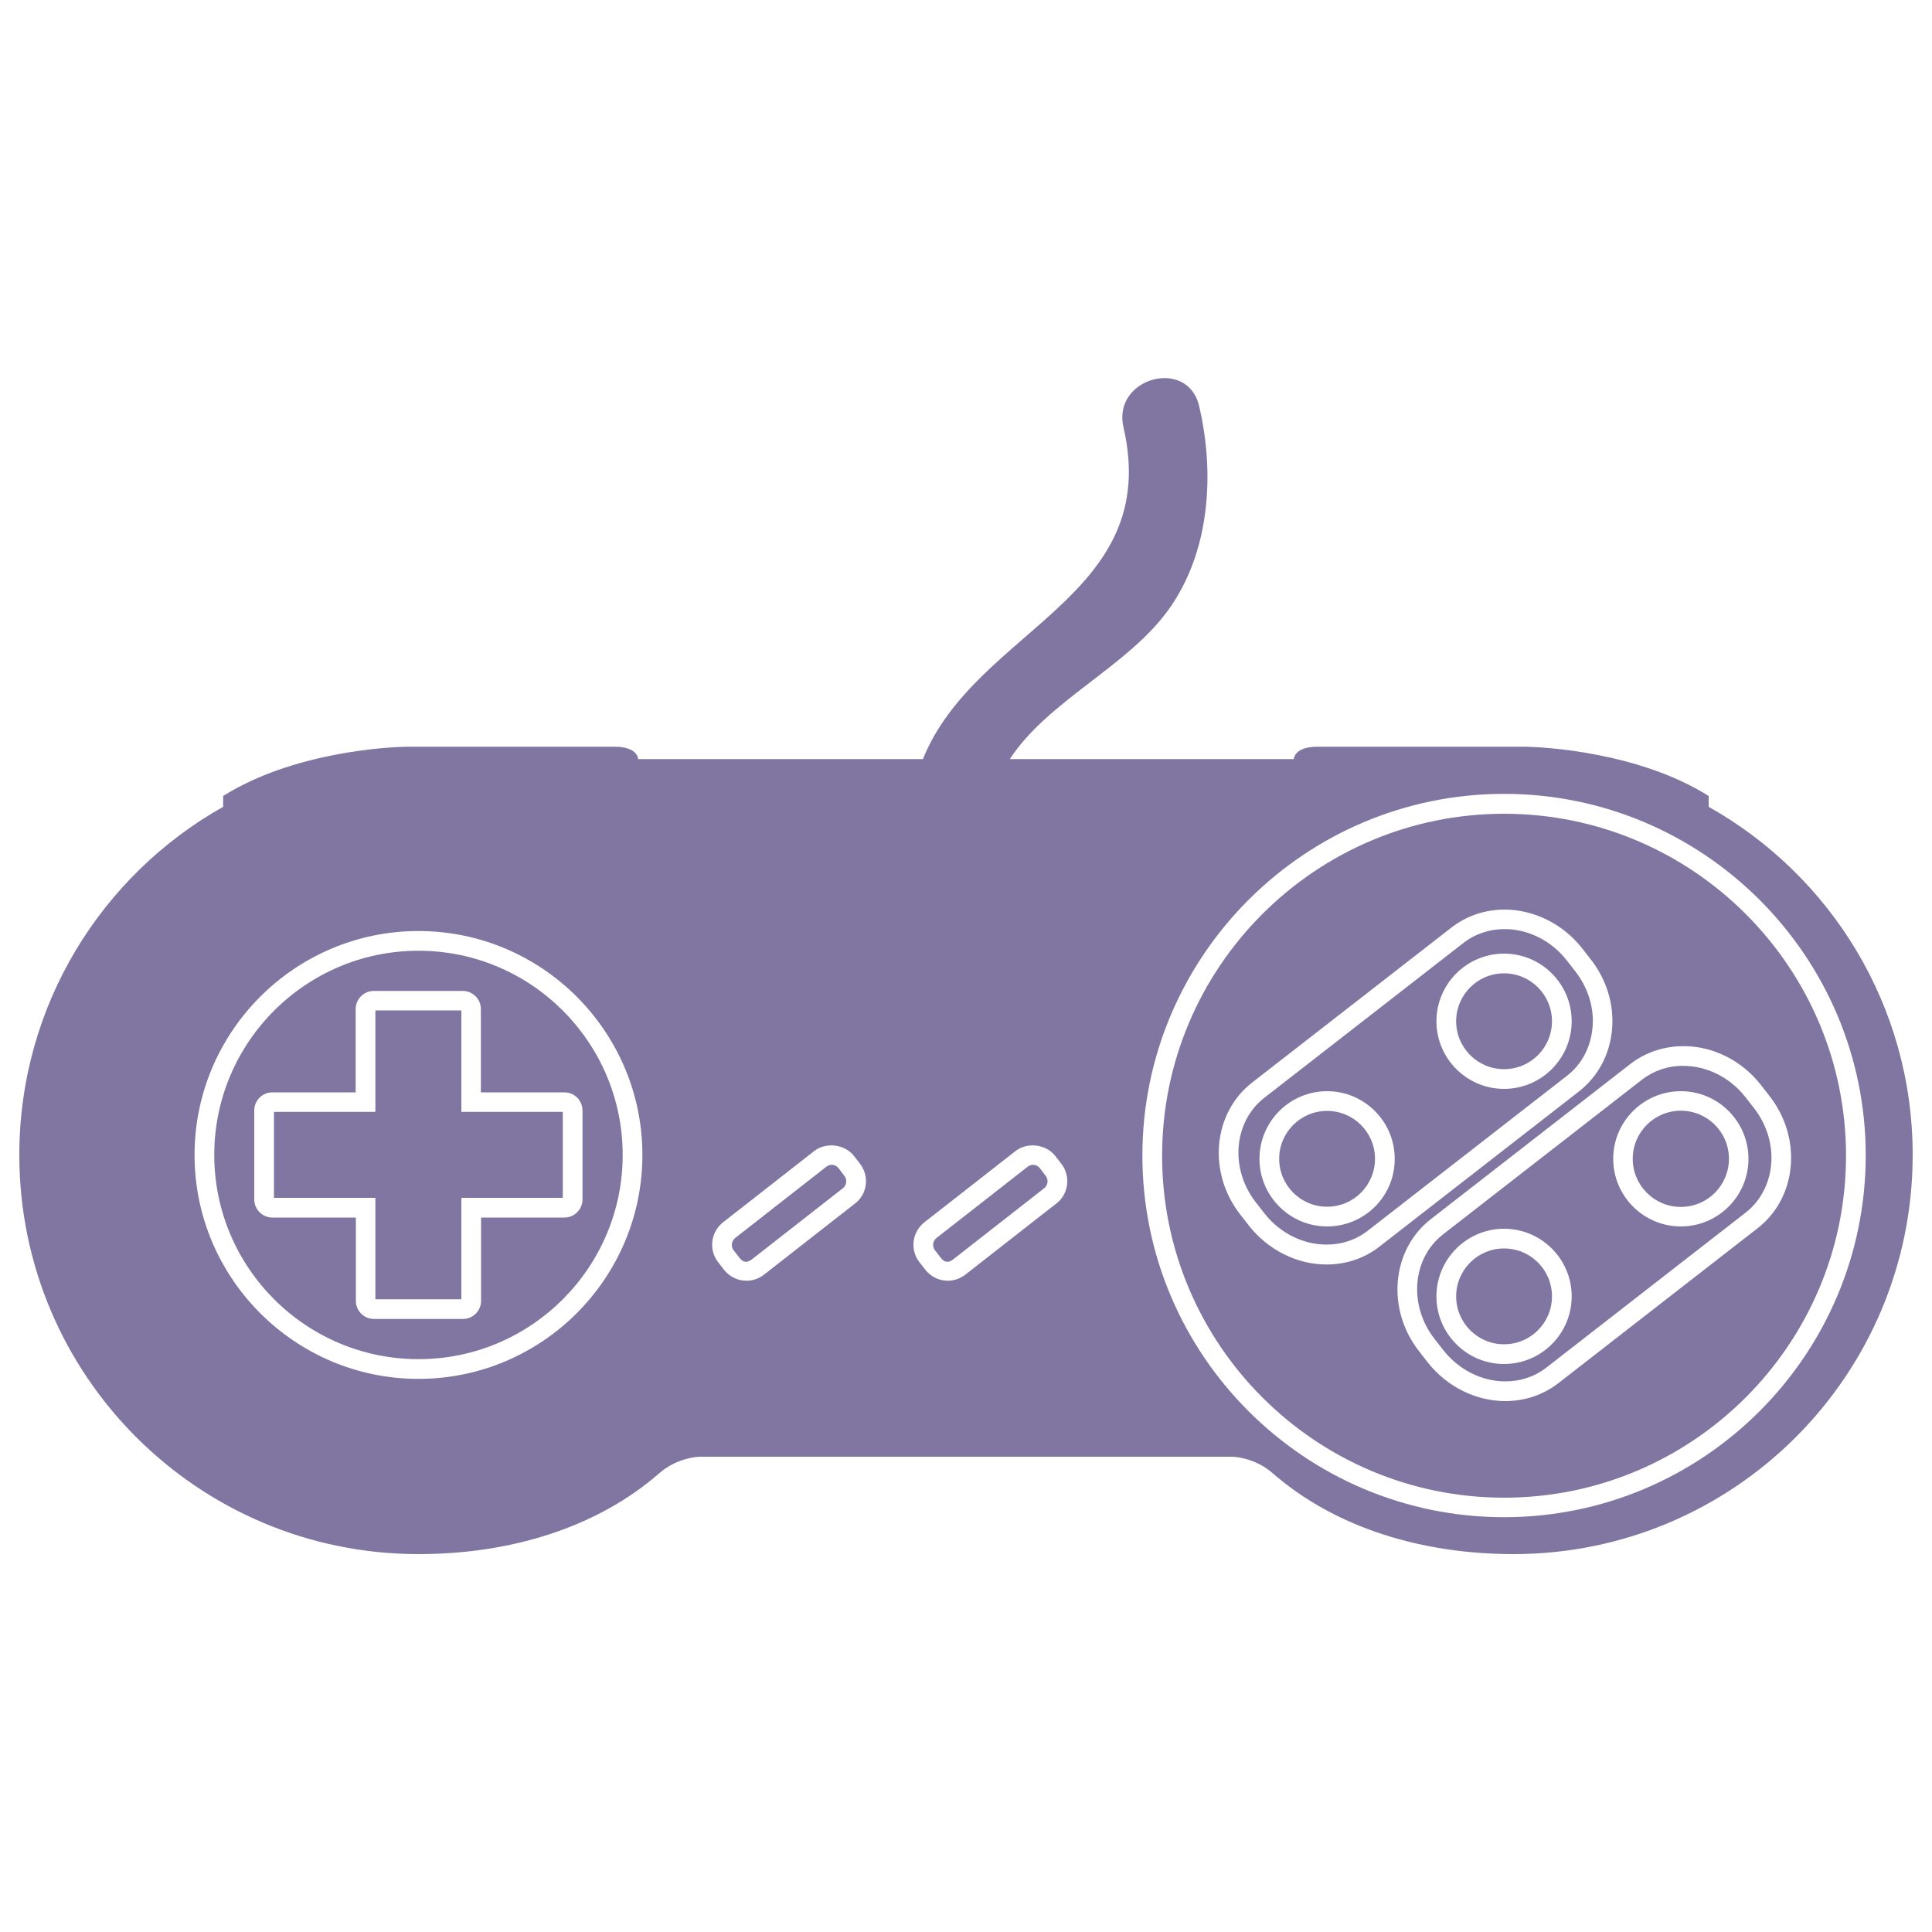
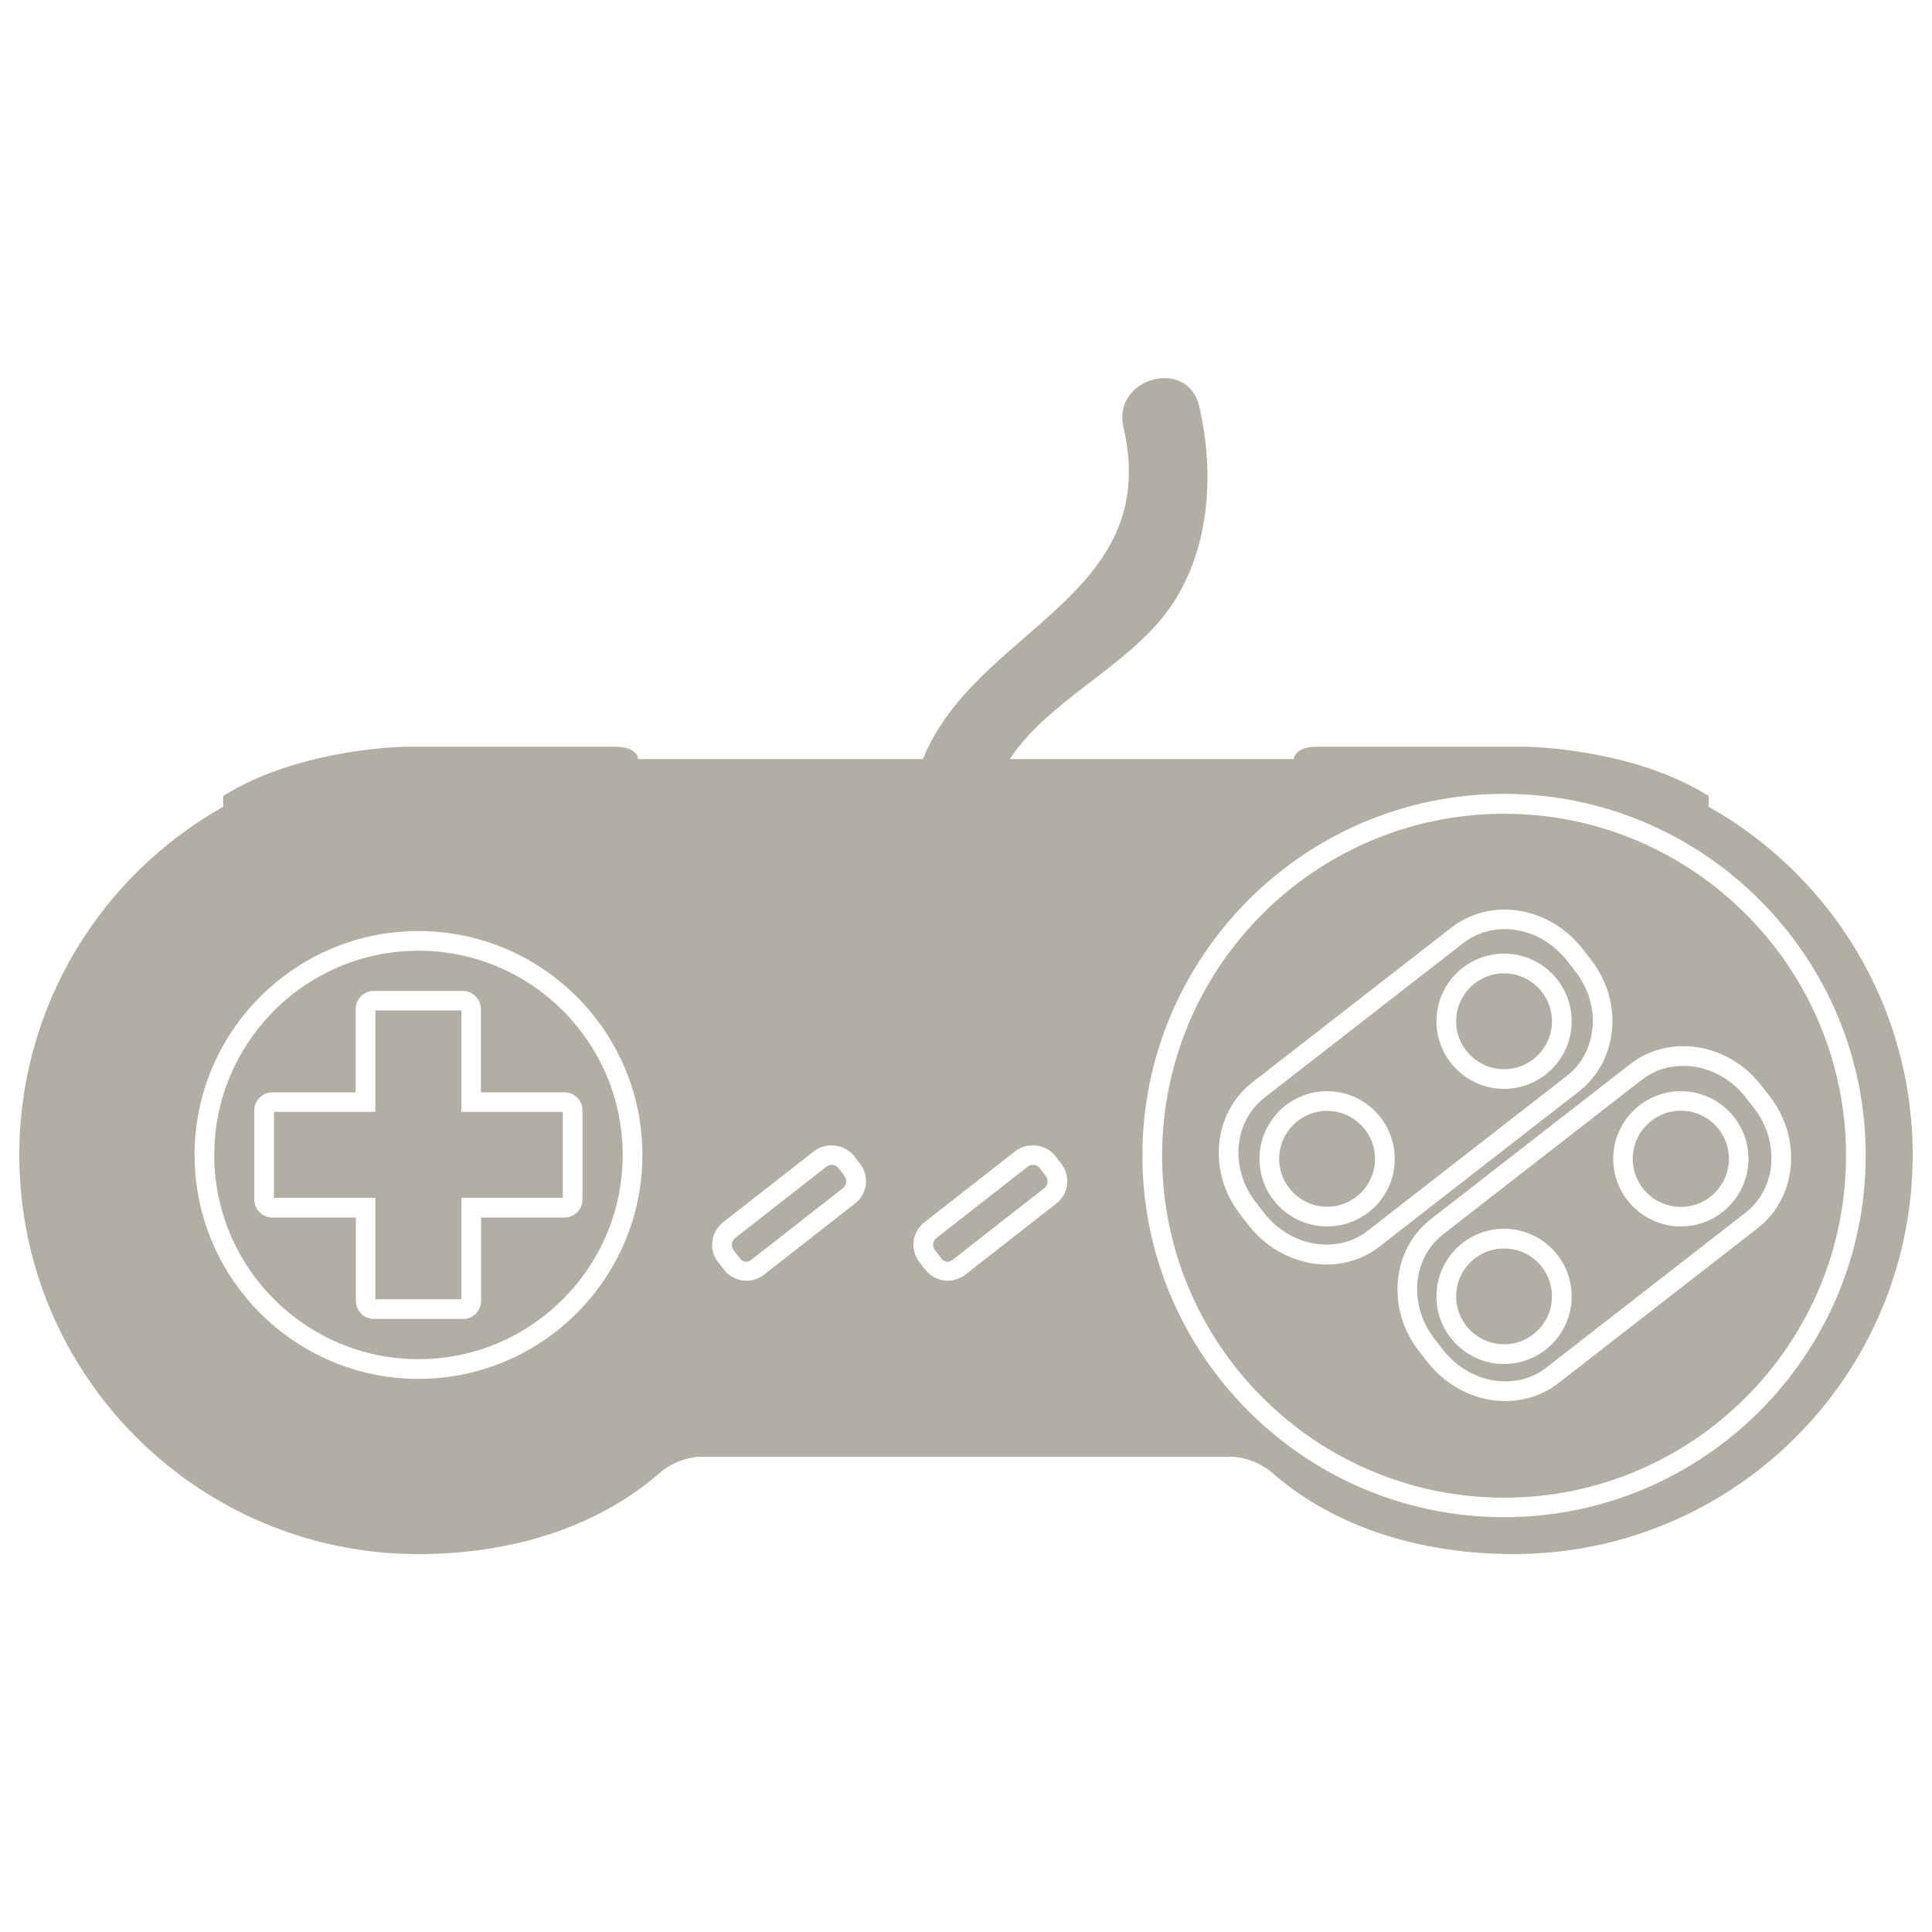
<svg xmlns="http://www.w3.org/2000/svg" version="1.1" x="0px" y="0px" viewBox="0 0 1000 1000" enable-background="new 0 0 1000 1000" xml:space="preserve" id="svg3450">
  <defs id="defs3524" />
-   <g id="g3454" style="fill:#8176a2;fill-opacity:1">
-     <g id="g3456" style="fill:#8176a2;fill-opacity:1">
-       <g id="g3458" style="fill:#8176a2;fill-opacity:1">
-         <path d="M815.4,502.8l-4.6-5.9c-7.9-10-19.8-16-32-16c-8,0-15.4,2.5-21.5,7.3l-103,80.1c-15.9,12.5-17.8,36.7-4.3,54l4.6,5.9c7.9,10,19.8,16,32,16c8,0,15.4-2.5,21.5-7.3l103-80.1c7.7-6,12.3-14.9,13.2-25C825.2,521.6,822,511.3,815.4,502.8z M686.9,634.8c-19.3,0-35-15.7-35-35c0-19.3,15.7-35,35-35c19.3,0,35,15.7,35,35C722,619.1,706.3,634.8,686.9,634.8z M778.5,563.6c-19.3,0-35-15.7-35-35c0-19.3,15.7-35,35-35c19.3,0,35,15.7,35,35C813.5,547.9,797.8,563.6,778.5,563.6z" id="path3460" style="fill:#8176a2;fill-opacity:1" />
-         <circle cx="686.9" cy="599.8" r="24.8" id="circle3462" style="fill:#8176a2;fill-opacity:1" />
-         <path d="M599.7,470.8c1.7,0,3.3-1.4,3.5-3.1l5.4-29.8c0.3-1.7-0.8-3.1-2.5-3.1h-0.2l-0.1,0h-0.2l-0.1,0h-0.1l-0.1,0l-0.2,0l-0.1,0l-0.1,0.1l-0.1,0l-0.1,0.1l-0.1,0.1l-0.1,0.1l-0.1,0.1l-0.1,0.1l-0.1,0.1l-0.1,0.1l-0.1,0.1l-0.1,0.1l-0.1,0.1l-0.1,0.1l0,0.1l-0.1,0.1l0,0.1l-0.1,0.1l-0.1,0.1l0,0.1l0,0.2l0,0.1l0,0.2l0,0.1l0,0.1l-5.3,29.8C597.3,469.4,598,470.8,599.7,470.8z" id="path3464" style="fill:#8176a2;fill-opacity:1" />
-         <circle cx="778.5" cy="528.6" r="24.8" id="circle3466" style="fill:#8176a2;fill-opacity:1" />
-         <path d="M585.5,434.8h-2.6l-6.7,36h2.6c1.7,0,3.3-1.4,3.6-3.1l5.7-29.8C588.3,436.2,587.2,434.8,585.5,434.8z" id="path3468" style="fill:#8176a2;fill-opacity:1" />
-         <circle cx="778.5" cy="671" r="24.8" id="circle3470" style="fill:#8176a2;fill-opacity:1" />
-         <path d="M884.4,417.6V412c-35.9-22.6-85.1-25.5-96.1-25.5H681.9c-12.2,0-12.2,6.4-12.2,6.4h-147c19.6-30.2,60.9-47.8,82.1-77.3c21.6-30,24-70.6,15.9-105.3c-5.9-25.6-45.1-14.7-39.2,10.8c20.4,88.3-76.5,104.1-103.8,171.8H330.3c0,0,0-6.4-12.2-6.4H211.6c-11,0-60.2,2.9-96.1,25.5v5.6C52.6,453,10,520.4,10,597.8c0,114.1,92.5,206.6,206.6,206.6c46.9,0,91.9-13.3,124.7-41.9c9.5-8.3,20.7-8.5,20.7-8.5H638c0,0,11.2,0.2,20.7,8.5c32.8,28.6,77.9,41.9,124.7,41.9c114.1,0,206.6-92.5,206.6-206.6C990,520.4,947.4,453,884.4,417.6z M216.6,713.7c-63.9,0-115.9-52-115.9-115.9s52-115.9,115.9-115.9s115.9,52,115.9,115.9S280.5,713.7,216.6,713.7z M552.6,429.6l-0.9,5.6h-6.4l-2.8,14.1h6.4l-0.9,4.7h-6.4l-2.6,15.4h6.4l-0.9,5.6h-12.9l9-45.6L552.6,429.6L552.6,429.6z M523.7,435.2l1.1-5.6h13.5l-0.9,5.6h-3.4l-7.2,39.9h-6.5l7.1-39.9H523.7z M508.3,429.6l3,23.8l4.4-23.8h6.6l-8.7,45.6h-5.7l-2.1-26.4l-5.3,26.4h-6.6l8.7-45.6H508.3z M499.5,429.6l-8.7,45.6h-5.7l8.7-45.6H499.5z M436.9,429.6l-0.9,5.6h-6.4l-2.8,14.1h6.4l-0.9,4.7h-6.4l-2.6,15.4h6.4l-0.9,5.6h-12.9l9-45.6L436.9,429.6L436.9,429.6z M410.1,429.6h7.2c2.5,0,4.1,2,3.6,4.5l-3.1,16.2c-0.4,2.3-2.7,4.2-5.1,4.2h-7.3l-3.9,20.6h-5.7l8.7-45.6H410.1z M389.4,429.6l-7.1,40.2c-0.1,0.6,0.3,1.1,0.9,1.1h4.3c0.6,0,1.2-0.5,1.3-1.1l7.3-40.2h5.4l-7.7,41.3c-0.4,2.3-2.7,4.2-5.1,4.2h-8.6c-2.4,0-4-1.9-3.5-4.2l7.2-41.3H389.4z M359,475.1c-2.4,0-4-1.9-3.5-4.2l2-11.6h6l-1.5,8.3c-0.3,1.7,0.9,3.1,2.6,3.1c1.7,0,2.8-1.4,3.1-3.1c0,0,0.9-5,1.2-6.7c0.2-1.7-7.8-12.9-8.2-15.3c-0.3-0.3-0.5-1.8-0.4-2.9v0v0l0-0.1v-0.1v-0.1l0.1-0.1v-0.1v-0.1l0-0.1v-0.1l0-0.3l0.1-0.3l0-0.3l0-0.4l0.1-0.4l0.1-0.4l0-0.4l0.1-0.4l0.1-0.4l0.1-0.8l0.1-0.4l0.1-0.4l0.1-0.4l0-0.4l0.1-0.3l0-0.3l0.1-0.3l0-0.3l0-0.1l0-0.1V435l0.1-0.1v-0.1l0-0.1v-0.1l0-0.1v0v-0.1l0,0v0v0v0c0.4-2.5,2.8-4.5,5.3-4.5h8.9c2.5,0,4.1,2,3.6,4.5l-2.1,11.3h-6.1l1.3-7.5c0.3-1.7-0.4-3.1-2.1-3.1c-1.7,0-3.3,1.4-3.6,3.1c0,0-1,4.7-0.9,5.4c0,0.7,0.3,1.9,0.6,2.1c0.7,0.4,7.9,12.3,7.9,13.1c0,0,0.2,0.1,0.2,0.9c0,0.8-2.2,11.6-2.2,11.6c-0.4,2.3-2.7,4.2-5.1,4.2L359,475.1L359,475.1L359,475.1z M442.6,622.9l-47.2,36.9c-2.6,2-5.8,3.1-9,3.1c-4.5,0-8.7-2-11.6-5.6l-3.1-4c-5-6.4-3.8-15.6,2.5-20.6l47.2-36.9c6.2-4.8,15.8-3.6,20.6,2.5l3.1,4C450.1,608.7,449,618,442.6,622.9z M453.7,450.3c-0.3,1.7-3.4,2.8-5.1,3.4h0.4c0,0,0.9,0.3,1.7,0.9c0.4,0.3,0.8,1,1,1.3c0.3,0.5,0.3,1.4,0.3,1.7c0,0.3-3.2,17.6-3.2,17.6H443c0,0,3.1-15.9,3.1-16.5c0.1-0.7,0-1.5-0.1-2.2c-0.1-0.5-0.1-1.4-0.7-1.9h-4.1l-3.9,20.6h-5.7l8.6-45.6h13c2.5,0,4.1,2,3.6,4.5L453.7,450.3z M462.3,475.1l8.7-45.6h5.7l3,23.8l4.5-23.8h6.6l-8.7,45.6h-5.7l-2.1-26.4l-5.3,26.4H462.3L462.3,475.1z M546.8,622.9l-47.2,36.9c-2.6,2-5.8,3.1-9,3.1c-4.5,0-8.7-2-11.6-5.6l-3.1-4c-5-6.4-3.8-15.6,2.5-20.6l47.2-36.9c6.2-4.8,15.8-3.6,20.6,2.5l3.1,4C554.3,608.7,553.2,618,546.8,622.9z M560.5,475.1l-2.1-26.4l-5.3,26.4h-6.6l8.7-45.6h5.8l3,23.8l4.4-23.8h6.6l-8.7,45.6H560.5L560.5,475.1z M582.4,475.1h-13.1l8.7-45.6h12.9c2.5,0,4.1,2,3.6,4.5l-7,36.8C587,473.3,584.7,475.1,582.4,475.1z M597.3,434.1c0.4-2.5,2.8-4.5,5.2-4.5h9.8c2.5,0,4.1,2,3.6,4.5l-6.9,36.8c-0.4,2.3-2.7,4.2-5.1,4.2h-9.5c-2.4,0-3.9-1.9-3.5-4.2L597.3,434.1z M778.5,785.3c-103.2,0-187.2-84-187.2-187.2c0-103.2,84-187.2,187.2-187.2c103.2,0,187.2,84,187.2,187.2C965.6,701.4,881.7,785.3,778.5,785.3z" id="path3472" style="fill:#8176a2;fill-opacity:1" />
-         <path d="M778.5,421.2c-97.6,0-177,79.4-177,177c0,97.6,79.4,177,177,177c97.6,0,177-79.4,177-177S876.1,421.2,778.5,421.2z M686.6,654.5c-15.2,0-30.2-7.5-40-19.9l-4.6-5.9c-17-21.7-14.3-52.4,6-68.3l103-80.1c7.9-6.2,17.5-9.5,27.8-9.5c15.2,0,30.2,7.5,40,19.9l4.6,5.9c8.2,10.5,12.1,23.3,11,36.1c-1.1,13-7.2,24.4-17.1,32.2l-103,80.1C706.5,651.2,696.9,654.5,686.6,654.5z M911.3,561.4l4.6,5.9c17,21.7,14.3,52.4-6,68.3l-103,80.1c-7.9,6.2-17.5,9.5-27.8,9.5c-15.2,0-30.2-7.5-40-19.9l-4.6-5.9c-17-21.7-14.3-52.4,6-68.3l103-80.1c7.9-6.2,17.5-9.5,27.8-9.5C886.5,541.4,901.5,548.9,911.3,561.4z" id="path3474" style="fill:#8176a2;fill-opacity:1" />
-         <circle cx="870" cy="599.8" r="24.9" id="circle3476" style="fill:#8176a2;fill-opacity:1" />
-         <path d="M849.8,558.9l-103,80.1c-15.9,12.5-17.8,36.7-4.3,54l4.6,5.9c7.9,10,19.8,16.1,32,16.1c8,0,15.4-2.5,21.5-7.3l103-80.1c15.9-12.5,17.8-36.7,4.3-54l-4.6-5.9c-7.9-10-19.8-16-32-16C863.3,551.6,855.9,554.2,849.8,558.9z M778.5,706c-19.3,0-35-15.7-35-35c0-19.3,15.7-35,35-35c19.3,0,35,15.7,35,35C813.5,690.3,797.8,706,778.5,706z M905,599.8c0,19.3-15.7,35-35,35c-19.3,0-35-15.7-35-35c0-19.3,15.7-35,35-35C889.3,564.8,905,580.5,905,599.8z" id="path3478" style="fill:#8176a2;fill-opacity:1" />
-         <path d="M216.6,492.1c-58.3,0-105.7,47.4-105.7,105.7c0,58.3,47.4,105.7,105.7,105.7s105.7-47.4,105.7-105.7C322.3,539.5,274.9,492.1,216.6,492.1z M301.5,574.8v46c0,5.2-4.2,9.4-9.4,9.4H249v43.1c0,5.2-4.2,9.4-9.4,9.4h-46c-5.2,0-9.4-4.2-9.4-9.4v-43.1H141c-5.2,0-9.4-4.2-9.4-9.4v-46c0-5.2,4.2-9.4,9.4-9.4h43.1v-43.1c0-5.2,4.2-9.4,9.4-9.4h46c5.2,0,9.4,4.2,9.4,9.4v43.1h43.1C297.3,565.3,301.5,569.6,301.5,574.8z" id="path3480" style="fill:#8176a2;fill-opacity:1" />
-         <path d="M434,604.6c-0.9-1.1-2.1-1.7-3.5-1.7c-0.7,0-1.8,0.2-2.8,1l-47.2,36.9c-1.9,1.5-2.3,4.4-0.8,6.3l3.1,4c1.3,1.7,3.3,3.1,6.3,0.8l47.2-36.9c1.9-1.5,2.3-4.4,0.8-6.3L434,604.6z" id="path3482" style="fill:#8176a2;fill-opacity:1" />
-         <path d="M448.4,435h-2.6h0h-0.1h0h0v0h0h0h0l-0.1,0h0l0,0h0l0,0l0,0h0l-0.1,0l0,0l-0.1,0l-2.6,13.8c0,0.1,0,0.2,0,0.3c0,0.5,0.4,0.8,0.9,0.8h2.5c0.6,0,2-1.4,2.2-2l2.4-11.2C450.3,436.4,449,435,448.4,435z" id="path3484" style="fill:#8176a2;fill-opacity:1" />
-         <path d="M538.2,604.6c-0.9-1.1-2.1-1.7-3.5-1.7c-0.7,0-1.8,0.2-2.8,1l-47.2,36.9c-1.9,1.5-2.3,4.4-0.8,6.3l3.1,4c1.3,1.7,3.3,3.1,6.3,0.8l47.2-36.9c1.9-1.5,2.3-4.4,0.8-6.3L538.2,604.6z" id="path3486" style="fill:#8176a2;fill-opacity:1" />
-         <path d="M406.4,449.5L406.4,449.5L406.4,449.5l0,0.1v0l0,0l0,0v0l0,0l0,0v0h0l0,0l0.1,0h0l0,0h0h0.1v0h0h0h0h0l0,0h0h0h3.4c0.6,0,1.4-1.3,1.5-1.9l2.4-11.3c0.1-0.6-1.2-2-1.8-2h-2.8c-0.3,0-0.6,0.2-0.9,0.4l-2.7,13.8c0,0.1,0,0.2,0,0.3v0l0,0L406.4,449.5L406.4,449.5L406.4,449.5z" id="path3488" style="fill:#8176a2;fill-opacity:1" />
-         <polygon points="238.8,523 194.3,523 194.3,575.5 141.8,575.5 141.8,620 194.3,620 194.3,672.5 238.8,672.5 238.8,620 291.3,620 291.3,575.5 238.8,575.5 " id="polygon3490" style="fill:#8176a2;fill-opacity:1" />
+   <g id="g3454" style="fill:#b3aea4;fill-opacity:1">
+     <g id="g3456" style="fill:#b3aea4;fill-opacity:1">
+       <g id="g3458" style="fill:#b3aea4;fill-opacity:1">
+         <path d="M815.4,502.8l-4.6-5.9c-7.9-10-19.8-16-32-16c-8,0-15.4,2.5-21.5,7.3l-103,80.1c-15.9,12.5-17.8,36.7-4.3,54l4.6,5.9c7.9,10,19.8,16,32,16c8,0,15.4-2.5,21.5-7.3l103-80.1c7.7-6,12.3-14.9,13.2-25C825.2,521.6,822,511.3,815.4,502.8z M686.9,634.8c-19.3,0-35-15.7-35-35c0-19.3,15.7-35,35-35c19.3,0,35,15.7,35,35C722,619.1,706.3,634.8,686.9,634.8z M778.5,563.6c-19.3,0-35-15.7-35-35c0-19.3,15.7-35,35-35c19.3,0,35,15.7,35,35C813.5,547.9,797.8,563.6,778.5,563.6z" id="path3460" style="fill:#b3aea4;fill-opacity:1" />
+         <circle cx="686.9" cy="599.8" r="24.8" id="circle3462" style="fill:#b3aea4;fill-opacity:1" />
+         <path d="M599.7,470.8c1.7,0,3.3-1.4,3.5-3.1l5.4-29.8c0.3-1.7-0.8-3.1-2.5-3.1h-0.2l-0.1,0h-0.2l-0.1,0h-0.1l-0.1,0l-0.2,0l-0.1,0l-0.1,0.1l-0.1,0l-0.1,0.1l-0.1,0.1l-0.1,0.1l-0.1,0.1l-0.1,0.1l-0.1,0.1l-0.1,0.1l-0.1,0.1l-0.1,0.1l-0.1,0.1l-0.1,0.1l0,0.1l-0.1,0.1l0,0.1l-0.1,0.1l-0.1,0.1l0,0.1l0,0.2l0,0.1l0,0.2l0,0.1l0,0.1l-5.3,29.8C597.3,469.4,598,470.8,599.7,470.8z" id="path3464" style="fill:#b3aea4;fill-opacity:1" />
+         <circle cx="778.5" cy="528.6" r="24.8" id="circle3466" style="fill:#b3aea4;fill-opacity:1" />
+         <path d="M585.5,434.8h-2.6l-6.7,36h2.6c1.7,0,3.3-1.4,3.6-3.1l5.7-29.8C588.3,436.2,587.2,434.8,585.5,434.8z" id="path3468" style="fill:#b3aea4;fill-opacity:1" />
+         <circle cx="778.5" cy="671" r="24.8" id="circle3470" style="fill:#b3aea4;fill-opacity:1" />
+         <path d="M884.4,417.6V412c-35.9-22.6-85.1-25.5-96.1-25.5H681.9c-12.2,0-12.2,6.4-12.2,6.4h-147c19.6-30.2,60.9-47.8,82.1-77.3c21.6-30,24-70.6,15.9-105.3c-5.9-25.6-45.1-14.7-39.2,10.8c20.4,88.3-76.5,104.1-103.8,171.8H330.3c0,0,0-6.4-12.2-6.4H211.6c-11,0-60.2,2.9-96.1,25.5v5.6C52.6,453,10,520.4,10,597.8c0,114.1,92.5,206.6,206.6,206.6c46.9,0,91.9-13.3,124.7-41.9c9.5-8.3,20.7-8.5,20.7-8.5H638c0,0,11.2,0.2,20.7,8.5c32.8,28.6,77.9,41.9,124.7,41.9c114.1,0,206.6-92.5,206.6-206.6C990,520.4,947.4,453,884.4,417.6z M216.6,713.7c-63.9,0-115.9-52-115.9-115.9s52-115.9,115.9-115.9s115.9,52,115.9,115.9S280.5,713.7,216.6,713.7z M552.6,429.6l-0.9,5.6h-6.4l-2.8,14.1h6.4l-0.9,4.7h-6.4l-2.6,15.4h6.4l-0.9,5.6h-12.9l9-45.6L552.6,429.6L552.6,429.6z M523.7,435.2l1.1-5.6h13.5l-0.9,5.6h-3.4l-7.2,39.9h-6.5l7.1-39.9H523.7z M508.3,429.6l3,23.8l4.4-23.8h6.6l-8.7,45.6h-5.7l-2.1-26.4l-5.3,26.4h-6.6l8.7-45.6H508.3z M499.5,429.6l-8.7,45.6h-5.7l8.7-45.6H499.5z M436.9,429.6l-0.9,5.6h-6.4l-2.8,14.1h6.4l-0.9,4.7h-6.4l-2.6,15.4h6.4l-0.9,5.6h-12.9l9-45.6L436.9,429.6L436.9,429.6z M410.1,429.6h7.2c2.5,0,4.1,2,3.6,4.5l-3.1,16.2c-0.4,2.3-2.7,4.2-5.1,4.2h-7.3l-3.9,20.6h-5.7l8.7-45.6H410.1z M389.4,429.6l-7.1,40.2c-0.1,0.6,0.3,1.1,0.9,1.1h4.3c0.6,0,1.2-0.5,1.3-1.1l7.3-40.2h5.4l-7.7,41.3c-0.4,2.3-2.7,4.2-5.1,4.2h-8.6c-2.4,0-4-1.9-3.5-4.2l7.2-41.3H389.4z M359,475.1c-2.4,0-4-1.9-3.5-4.2l2-11.6h6l-1.5,8.3c-0.3,1.7,0.9,3.1,2.6,3.1c1.7,0,2.8-1.4,3.1-3.1c0,0,0.9-5,1.2-6.7c0.2-1.7-7.8-12.9-8.2-15.3c-0.3-0.3-0.5-1.8-0.4-2.9v0v0l0-0.1v-0.1v-0.1l0.1-0.1v-0.1v-0.1l0-0.1v-0.1l0-0.3l0.1-0.3l0-0.3l0-0.4l0.1-0.4l0.1-0.4l0-0.4l0.1-0.4l0.1-0.4l0.1-0.8l0.1-0.4l0.1-0.4l0.1-0.4l0-0.4l0.1-0.3l0-0.3l0.1-0.3l0-0.3l0-0.1l0-0.1V435l0.1-0.1v-0.1l0-0.1v-0.1l0-0.1v0v-0.1l0,0v0v0v0c0.4-2.5,2.8-4.5,5.3-4.5h8.9c2.5,0,4.1,2,3.6,4.5l-2.1,11.3h-6.1l1.3-7.5c0.3-1.7-0.4-3.1-2.1-3.1c-1.7,0-3.3,1.4-3.6,3.1c0,0-1,4.7-0.9,5.4c0,0.7,0.3,1.9,0.6,2.1c0.7,0.4,7.9,12.3,7.9,13.1c0,0,0.2,0.1,0.2,0.9c0,0.8-2.2,11.6-2.2,11.6c-0.4,2.3-2.7,4.2-5.1,4.2L359,475.1L359,475.1L359,475.1z M442.6,622.9l-47.2,36.9c-2.6,2-5.8,3.1-9,3.1c-4.5,0-8.7-2-11.6-5.6l-3.1-4c-5-6.4-3.8-15.6,2.5-20.6l47.2-36.9c6.2-4.8,15.8-3.6,20.6,2.5l3.1,4C450.1,608.7,449,618,442.6,622.9z M453.7,450.3c-0.3,1.7-3.4,2.8-5.1,3.4h0.4c0,0,0.9,0.3,1.7,0.9c0.4,0.3,0.8,1,1,1.3c0.3,0.5,0.3,1.4,0.3,1.7c0,0.3-3.2,17.6-3.2,17.6H443c0,0,3.1-15.9,3.1-16.5c0.1-0.7,0-1.5-0.1-2.2c-0.1-0.5-0.1-1.4-0.7-1.9h-4.1l-3.9,20.6h-5.7l8.6-45.6h13c2.5,0,4.1,2,3.6,4.5L453.7,450.3z M462.3,475.1l8.7-45.6h5.7l3,23.8l4.5-23.8h6.6l-8.7,45.6h-5.7l-2.1-26.4l-5.3,26.4H462.3L462.3,475.1z M546.8,622.9l-47.2,36.9c-2.6,2-5.8,3.1-9,3.1c-4.5,0-8.7-2-11.6-5.6l-3.1-4c-5-6.4-3.8-15.6,2.5-20.6l47.2-36.9c6.2-4.8,15.8-3.6,20.6,2.5l3.1,4C554.3,608.7,553.2,618,546.8,622.9z M560.5,475.1l-2.1-26.4l-5.3,26.4h-6.6l8.7-45.6h5.8l3,23.8l4.4-23.8h6.6l-8.7,45.6H560.5L560.5,475.1z M582.4,475.1h-13.1l8.7-45.6h12.9c2.5,0,4.1,2,3.6,4.5l-7,36.8C587,473.3,584.7,475.1,582.4,475.1z M597.3,434.1c0.4-2.5,2.8-4.5,5.2-4.5h9.8c2.5,0,4.1,2,3.6,4.5l-6.9,36.8c-0.4,2.3-2.7,4.2-5.1,4.2h-9.5c-2.4,0-3.9-1.9-3.5-4.2L597.3,434.1z M778.5,785.3c-103.2,0-187.2-84-187.2-187.2c0-103.2,84-187.2,187.2-187.2c103.2,0,187.2,84,187.2,187.2C965.6,701.4,881.7,785.3,778.5,785.3z" id="path3472" style="fill:#b3aea4;fill-opacity:1" />
+         <path d="M778.5,421.2c-97.6,0-177,79.4-177,177c0,97.6,79.4,177,177,177c97.6,0,177-79.4,177-177S876.1,421.2,778.5,421.2z M686.6,654.5c-15.2,0-30.2-7.5-40-19.9l-4.6-5.9c-17-21.7-14.3-52.4,6-68.3l103-80.1c7.9-6.2,17.5-9.5,27.8-9.5c15.2,0,30.2,7.5,40,19.9l4.6,5.9c8.2,10.5,12.1,23.3,11,36.1c-1.1,13-7.2,24.4-17.1,32.2l-103,80.1C706.5,651.2,696.9,654.5,686.6,654.5z M911.3,561.4l4.6,5.9c17,21.7,14.3,52.4-6,68.3l-103,80.1c-7.9,6.2-17.5,9.5-27.8,9.5c-15.2,0-30.2-7.5-40-19.9l-4.6-5.9c-17-21.7-14.3-52.4,6-68.3l103-80.1c7.9-6.2,17.5-9.5,27.8-9.5C886.5,541.4,901.5,548.9,911.3,561.4z" id="path3474" style="fill:#b3aea4;fill-opacity:1" />
+         <circle cx="870" cy="599.8" r="24.9" id="circle3476" style="fill:#b3aea4;fill-opacity:1" />
+         <path d="M849.8,558.9l-103,80.1c-15.9,12.5-17.8,36.7-4.3,54l4.6,5.9c7.9,10,19.8,16.1,32,16.1c8,0,15.4-2.5,21.5-7.3l103-80.1c15.9-12.5,17.8-36.7,4.3-54l-4.6-5.9c-7.9-10-19.8-16-32-16C863.3,551.6,855.9,554.2,849.8,558.9z M778.5,706c-19.3,0-35-15.7-35-35c0-19.3,15.7-35,35-35c19.3,0,35,15.7,35,35C813.5,690.3,797.8,706,778.5,706z M905,599.8c0,19.3-15.7,35-35,35c-19.3,0-35-15.7-35-35c0-19.3,15.7-35,35-35C889.3,564.8,905,580.5,905,599.8z" id="path3478" style="fill:#b3aea4;fill-opacity:1" />
+         <path d="M216.6,492.1c-58.3,0-105.7,47.4-105.7,105.7c0,58.3,47.4,105.7,105.7,105.7s105.7-47.4,105.7-105.7C322.3,539.5,274.9,492.1,216.6,492.1z M301.5,574.8v46c0,5.2-4.2,9.4-9.4,9.4H249v43.1c0,5.2-4.2,9.4-9.4,9.4h-46c-5.2,0-9.4-4.2-9.4-9.4v-43.1H141c-5.2,0-9.4-4.2-9.4-9.4v-46c0-5.2,4.2-9.4,9.4-9.4h43.1v-43.1c0-5.2,4.2-9.4,9.4-9.4h46c5.2,0,9.4,4.2,9.4,9.4v43.1h43.1C297.3,565.3,301.5,569.6,301.5,574.8z" id="path3480" style="fill:#b3aea4;fill-opacity:1" />
+         <path d="M434,604.6c-0.9-1.1-2.1-1.7-3.5-1.7c-0.7,0-1.8,0.2-2.8,1l-47.2,36.9c-1.9,1.5-2.3,4.4-0.8,6.3l3.1,4c1.3,1.7,3.3,3.1,6.3,0.8l47.2-36.9c1.9-1.5,2.3-4.4,0.8-6.3L434,604.6z" id="path3482" style="fill:#b3aea4;fill-opacity:1" />
+         <path d="M448.4,435h-2.6h0h-0.1h0h0v0h0h0h0l-0.1,0h0l0,0h0l0,0l0,0h0l-0.1,0l0,0l-0.1,0l-2.6,13.8c0,0.1,0,0.2,0,0.3c0,0.5,0.4,0.8,0.9,0.8h2.5c0.6,0,2-1.4,2.2-2l2.4-11.2C450.3,436.4,449,435,448.4,435z" id="path3484" style="fill:#b3aea4;fill-opacity:1" />
+         <path d="M538.2,604.6c-0.9-1.1-2.1-1.7-3.5-1.7c-0.7,0-1.8,0.2-2.8,1l-47.2,36.9c-1.9,1.5-2.3,4.4-0.8,6.3l3.1,4c1.3,1.7,3.3,3.1,6.3,0.8l47.2-36.9c1.9-1.5,2.3-4.4,0.8-6.3L538.2,604.6z" id="path3486" style="fill:#b3aea4;fill-opacity:1" />
+         <path d="M406.4,449.5L406.4,449.5L406.4,449.5l0,0.1v0l0,0l0,0v0l0,0l0,0v0h0l0,0l0.1,0h0l0,0h0h0.1v0h0h0h0h0l0,0h0h0h3.4c0.6,0,1.4-1.3,1.5-1.9l2.4-11.3c0.1-0.6-1.2-2-1.8-2h-2.8c-0.3,0-0.6,0.2-0.9,0.4l-2.7,13.8c0,0.1,0,0.2,0,0.3v0l0,0L406.4,449.5L406.4,449.5L406.4,449.5z" id="path3488" style="fill:#b3aea4;fill-opacity:1" />
+         <polygon points="238.8,523 194.3,523 194.3,575.5 141.8,575.5 141.8,620 194.3,620 194.3,672.5 238.8,672.5 238.8,620 291.3,620 291.3,575.5 238.8,575.5 " id="polygon3490" style="fill:#b3aea4;fill-opacity:1" />
      </g>
    </g>
-     <g id="g3492" style="fill:#8176a2;fill-opacity:1" />
-     <g id="g3494" style="fill:#8176a2;fill-opacity:1" />
-     <g id="g3496" style="fill:#8176a2;fill-opacity:1" />
-     <g id="g3498" style="fill:#8176a2;fill-opacity:1" />
-     <g id="g3500" style="fill:#8176a2;fill-opacity:1" />
-     <g id="g3502" style="fill:#8176a2;fill-opacity:1" />
-     <g id="g3504" style="fill:#8176a2;fill-opacity:1" />
-     <g id="g3506" style="fill:#8176a2;fill-opacity:1" />
-     <g id="g3508" style="fill:#8176a2;fill-opacity:1" />
-     <g id="g3510" style="fill:#8176a2;fill-opacity:1" />
-     <g id="g3512" style="fill:#8176a2;fill-opacity:1" />
-     <g id="g3514" style="fill:#8176a2;fill-opacity:1" />
-     <g id="g3516" style="fill:#8176a2;fill-opacity:1" />
-     <g id="g3518" style="fill:#8176a2;fill-opacity:1" />
-     <g id="g3520" style="fill:#8176a2;fill-opacity:1" />
+     <g id="g3492" style="fill:#b3aea4;fill-opacity:1" />
+     <g id="g3494" style="fill:#b3aea4;fill-opacity:1" />
+     <g id="g3496" style="fill:#b3aea4;fill-opacity:1" />
+     <g id="g3498" style="fill:#b3aea4;fill-opacity:1" />
+     <g id="g3500" style="fill:#b3aea4;fill-opacity:1" />
+     <g id="g3502" style="fill:#b3aea4;fill-opacity:1" />
+     <g id="g3504" style="fill:#b3aea4;fill-opacity:1" />
+     <g id="g3506" style="fill:#b3aea4;fill-opacity:1" />
+     <g id="g3508" style="fill:#b3aea4;fill-opacity:1" />
+     <g id="g3510" style="fill:#b3aea4;fill-opacity:1" />
+     <g id="g3512" style="fill:#b3aea4;fill-opacity:1" />
+     <g id="g3514" style="fill:#b3aea4;fill-opacity:1" />
+     <g id="g3516" style="fill:#b3aea4;fill-opacity:1" />
+     <g id="g3518" style="fill:#b3aea4;fill-opacity:1" />
+     <g id="g3520" style="fill:#b3aea4;fill-opacity:1" />
  </g>
-   <rect style="fill:#8176a2;fill-opacity:1" id="rect4351" width="280.285" height="64.133" x="342.043" y="419.24" />
+   <rect style="fill:#b3aea4;fill-opacity:1" id="rect4351" width="280.285" height="64.133" x="342.043" y="419.24" />
</svg>
